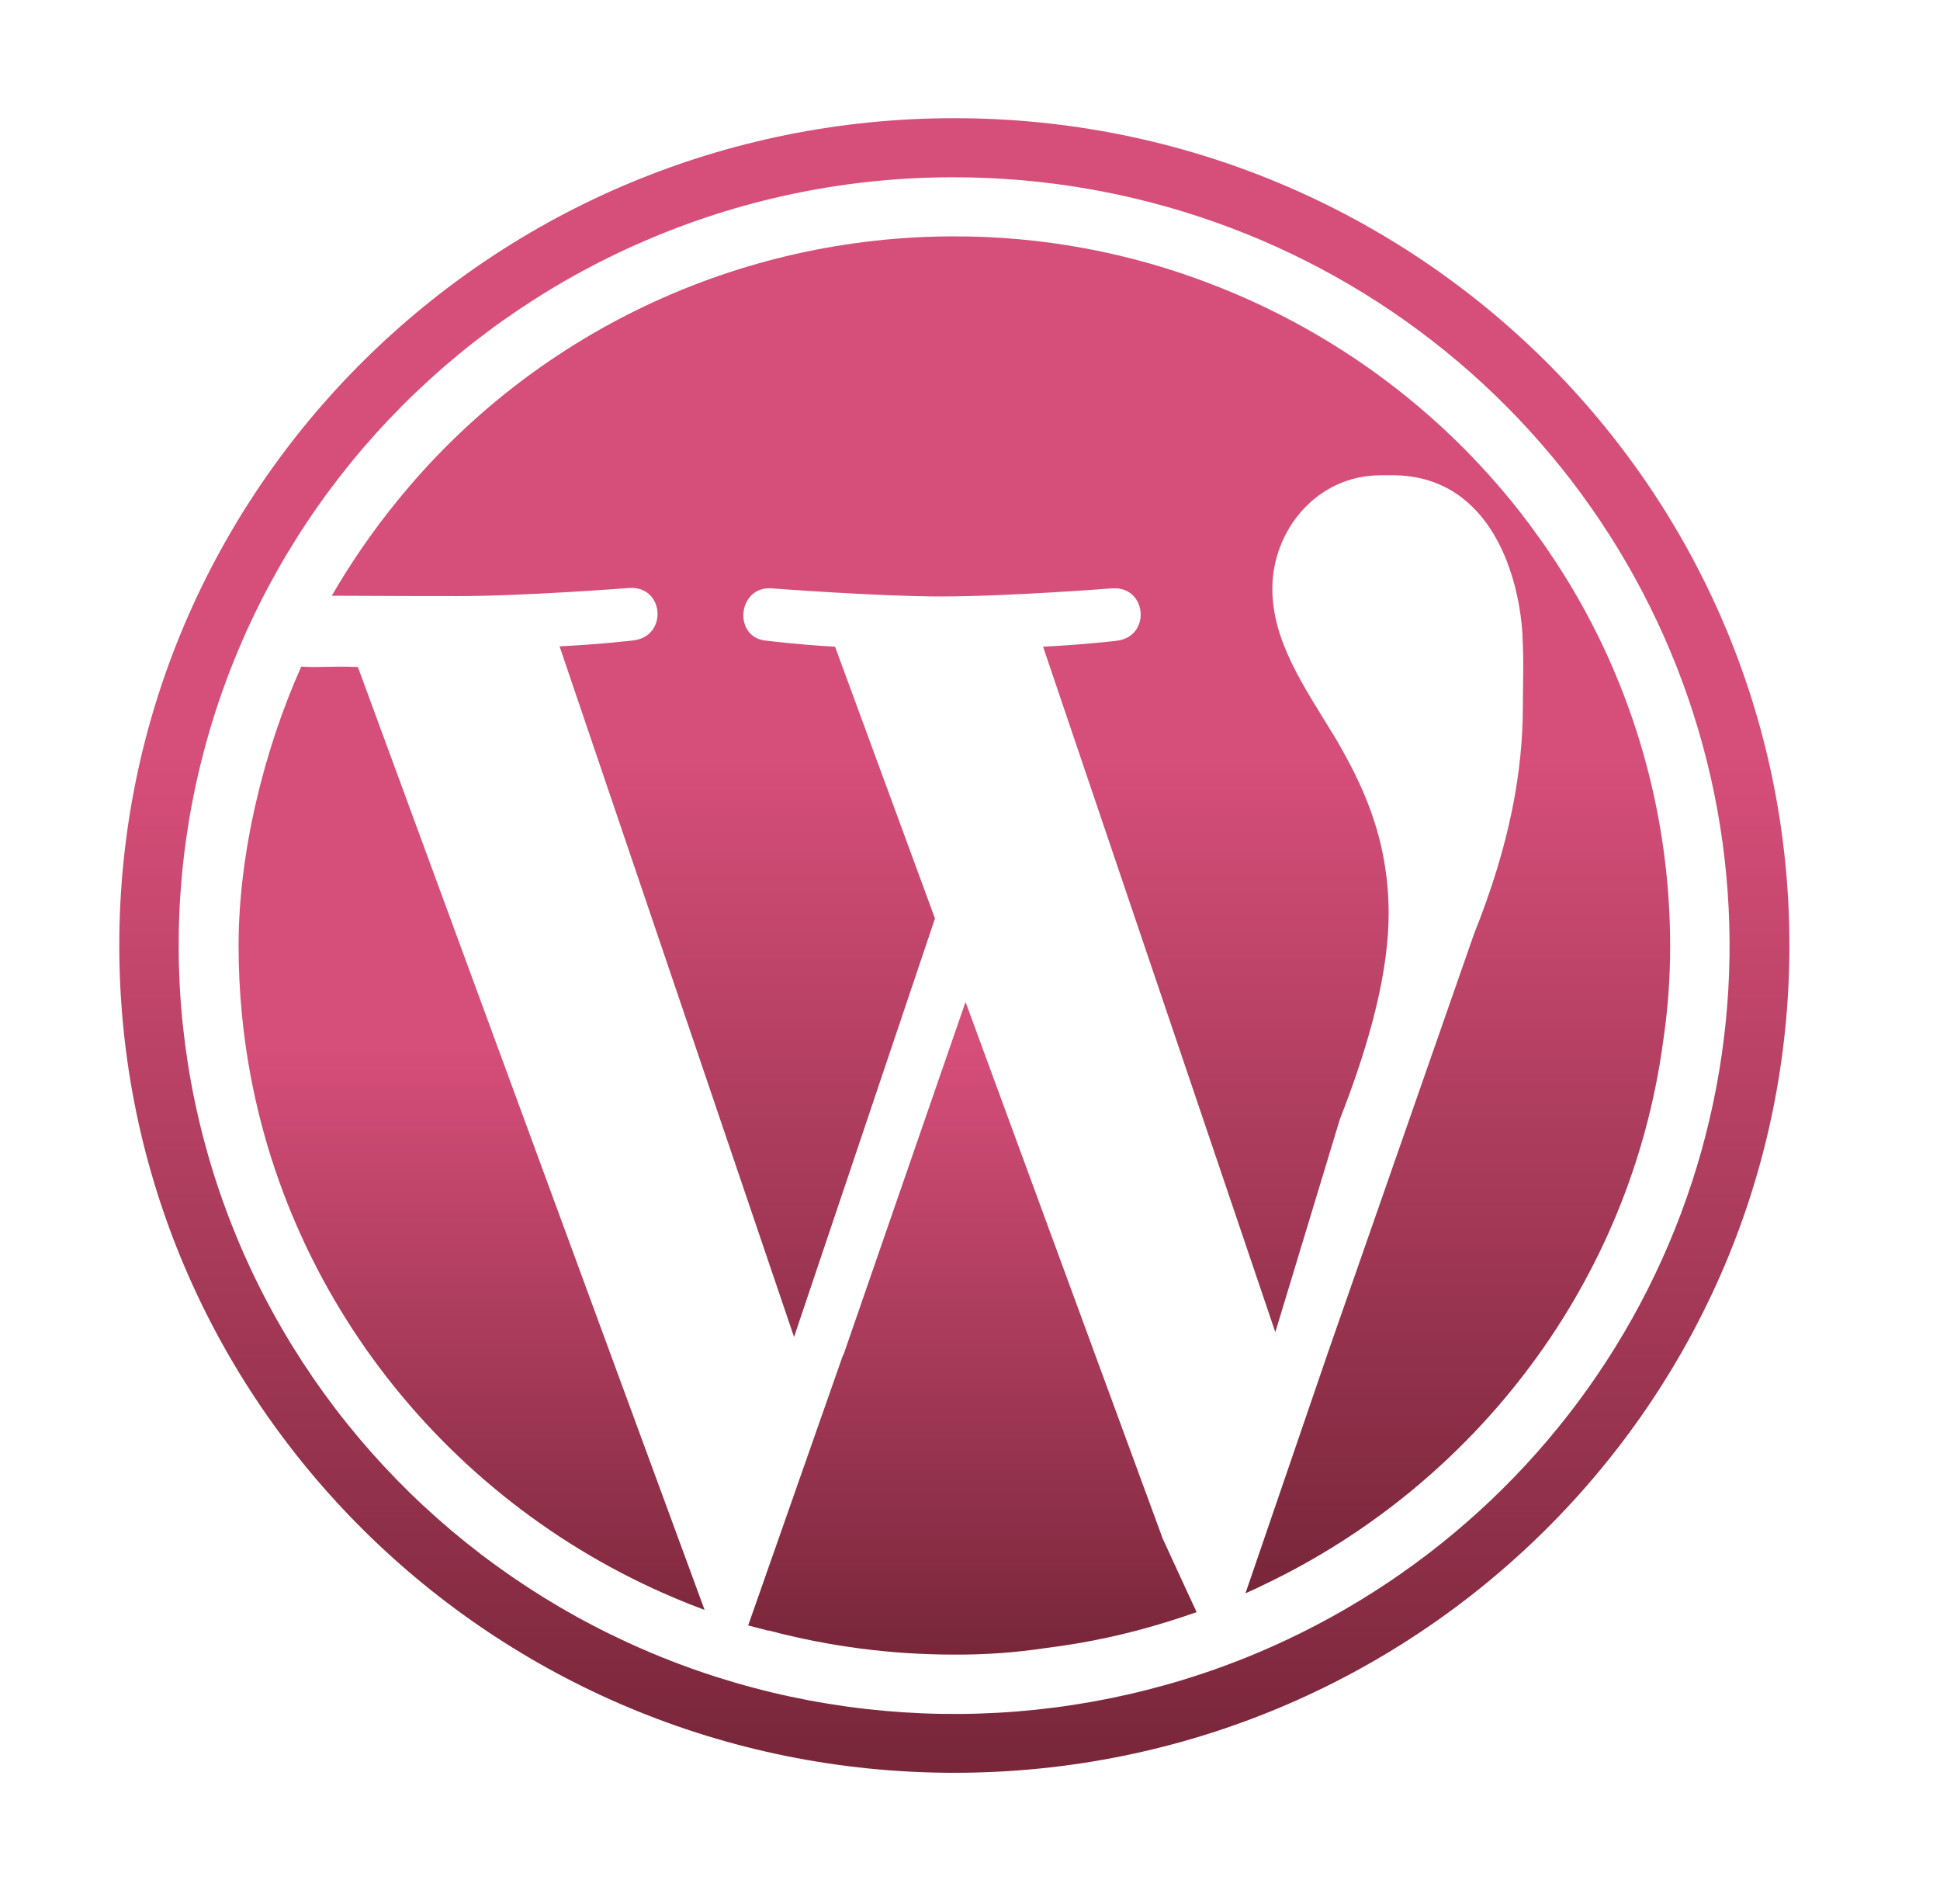
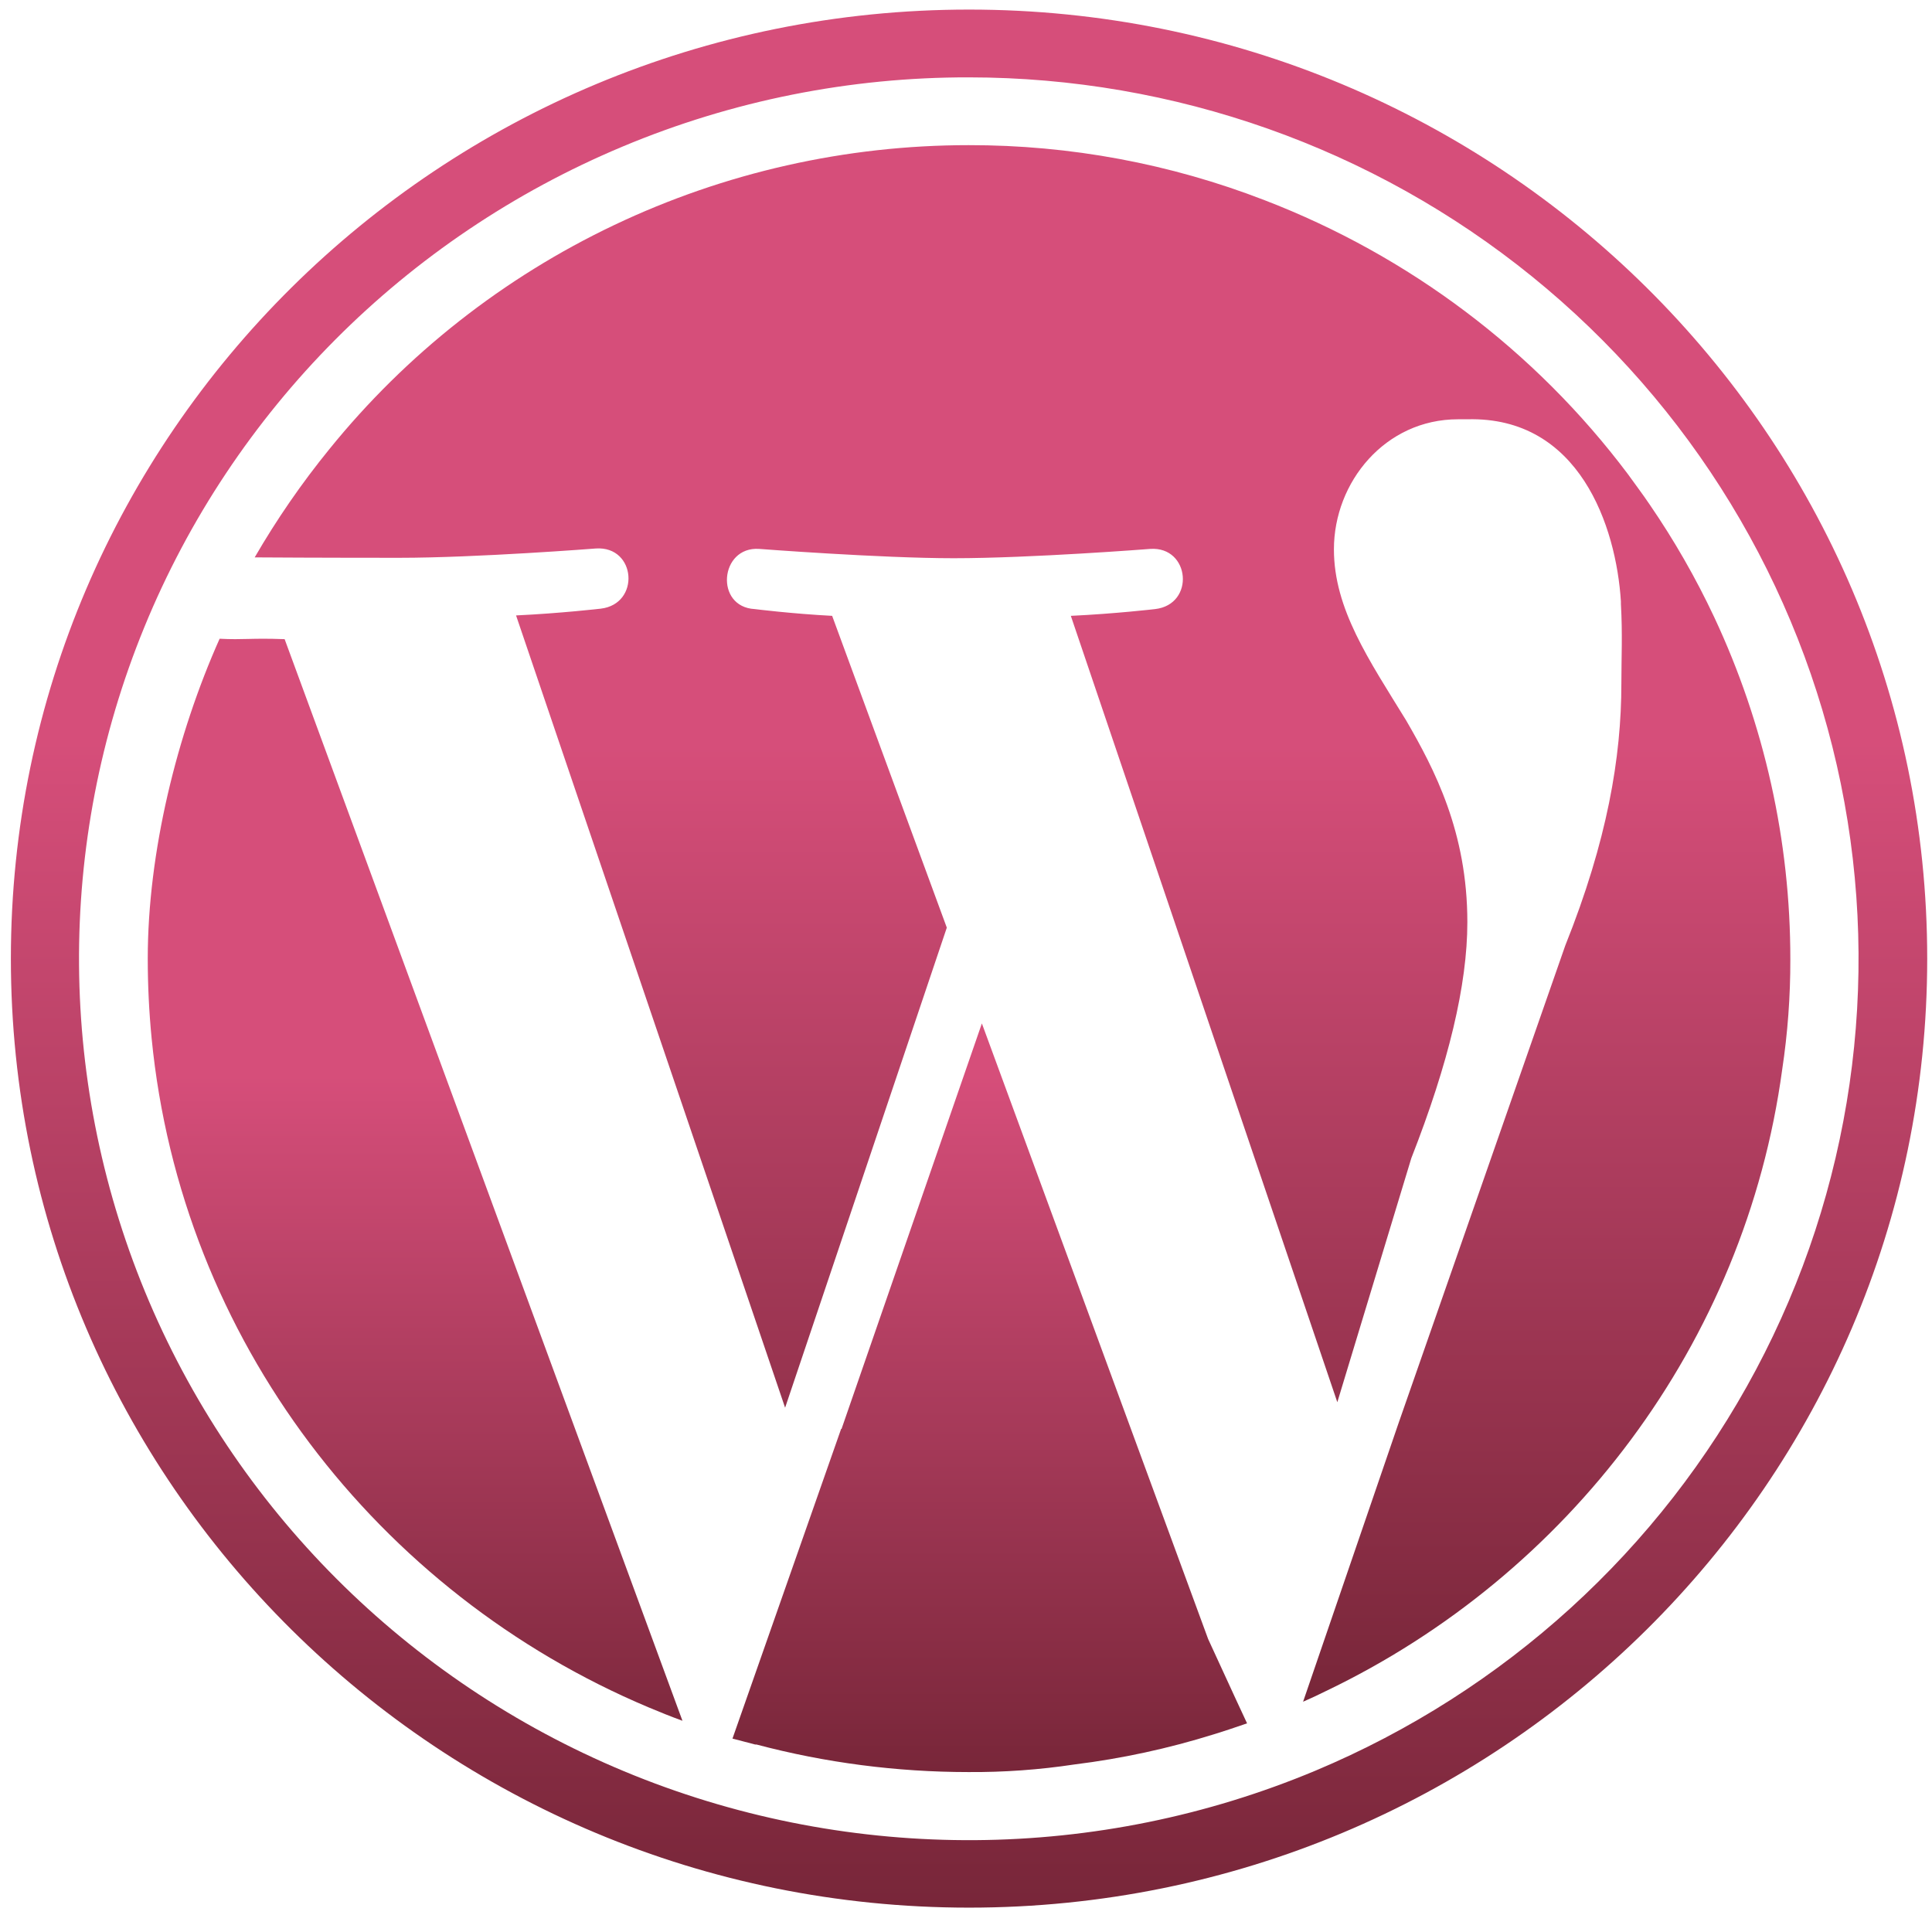
- <svg xmlns="http://www.w3.org/2000/svg" width="53" height="52" viewBox="0 0 53 52" fill="none">
-   <path d="M26.378 27.367L23.037 37.021H23.027L20.44 44.395C20.624 44.445 20.797 44.486 20.98 44.536H21.011C22.655 44.971 24.35 45.191 26.052 45.192C26.901 45.198 27.749 45.137 28.588 45.01C29.711 44.871 30.819 44.631 31.898 44.294C32.163 44.213 32.427 44.123 32.692 44.032C32.407 43.427 31.796 42.085 31.765 42.024L26.378 27.367ZM8.229 18.208C7.211 20.488 6.518 23.292 6.518 25.824C6.518 26.459 6.549 27.095 6.61 27.72C7.312 34.903 11.997 40.935 18.434 43.648C18.699 43.76 18.974 43.87 19.249 43.971L9.777 18.218C8.962 18.188 8.81 18.238 8.229 18.208Z" fill="url(#paint0_linear_90_339)" />
-   <path d="M43.814 17.693C43.375 16.759 42.861 15.862 42.276 15.01C42.113 14.768 41.929 14.526 41.756 14.284C39.55 11.35 36.553 9.092 33.11 7.767C30.864 6.897 28.474 6.452 26.062 6.456C23.141 6.456 20.257 7.106 17.624 8.358C14.99 9.61 12.674 11.431 10.847 13.689C10.184 14.502 9.589 15.365 9.064 16.271C10.51 16.281 12.303 16.281 12.507 16.281C14.35 16.281 17.191 16.059 17.191 16.059C18.149 15.999 18.251 17.381 17.303 17.492C17.303 17.492 16.346 17.603 15.287 17.653L21.693 36.517L25.543 25.087L22.813 17.663C21.856 17.613 20.97 17.502 20.97 17.502C20.012 17.451 20.135 16.009 21.072 16.069C21.072 16.069 23.974 16.291 25.706 16.291C27.549 16.291 30.39 16.069 30.39 16.069C31.338 16.009 31.46 17.391 30.503 17.502C30.503 17.502 29.555 17.613 28.496 17.663L34.841 36.386L36.603 30.575C37.489 28.316 37.937 26.449 37.937 24.956C37.937 22.808 37.153 21.315 36.481 20.155C35.595 18.712 34.76 17.502 34.76 16.079C34.76 14.476 35.982 12.982 37.713 12.982H37.937C40.605 12.912 41.481 15.535 41.593 17.32V17.381C41.634 18.107 41.604 18.642 41.604 19.277C41.604 21.032 41.267 23.02 40.269 25.511L36.297 36.89L34.026 43.517C34.21 43.437 34.383 43.356 34.566 43.265C40.341 40.501 44.547 34.993 45.433 28.467C45.564 27.599 45.629 26.722 45.627 25.844C45.63 23.029 45.011 20.247 43.814 17.693V17.693Z" fill="url(#paint1_linear_90_339)" />
-   <path d="M26.072 4.842C30.96 4.844 35.696 6.52 39.479 9.585C43.261 12.651 45.858 16.917 46.829 21.661C47.8 26.405 47.085 31.336 44.806 35.618C42.526 39.901 38.822 43.27 34.322 45.158C29.145 47.325 23.311 47.366 18.103 45.273C12.895 43.179 8.741 39.122 6.553 33.995C4.365 28.867 4.323 23.089 6.437 17.931C8.55 12.773 12.646 8.657 17.823 6.49C20.433 5.396 23.238 4.836 26.072 4.842M26.072 3.228C13.473 3.228 3.259 13.345 3.259 25.824C3.259 38.303 13.473 48.42 26.072 48.42C38.672 48.42 48.886 38.303 48.886 25.824C48.886 13.345 38.672 3.228 26.072 3.228Z" fill="url(#paint2_linear_90_339)" />
+ <svg xmlns="http://www.w3.org/2000/svg" width="46" height="46" viewBox="0 0 46 46" fill="none">
+   <path d="M23.378 24.367L20.037 34.021H20.027L17.44 41.395C17.624 41.445 17.797 41.486 17.98 41.536H18.011C19.655 41.971 21.35 42.191 23.052 42.192C23.901 42.198 24.749 42.137 25.588 42.01C26.711 41.871 27.819 41.631 28.898 41.294C29.163 41.213 29.427 41.123 29.692 41.032C29.407 40.427 28.796 39.085 28.765 39.024L23.378 24.367ZM5.229 15.208C4.211 17.488 3.518 20.292 3.518 22.824C3.518 23.459 3.549 24.095 3.61 24.72C4.312 31.903 8.997 37.935 15.434 40.648C15.699 40.76 15.974 40.87 16.249 40.971L6.777 15.218C5.962 15.188 5.81 15.238 5.229 15.208Z" fill="url(#paint0_linear_112_571)" />
+   <path d="M40.814 14.693C40.375 13.759 39.861 12.862 39.276 12.01C39.113 11.768 38.929 11.526 38.756 11.284C36.55 8.35 33.553 6.092 30.11 4.767C27.864 3.897 25.474 3.452 23.062 3.456C20.141 3.456 17.257 4.106 14.624 5.358C11.99 6.61 9.674 8.431 7.846 10.689C7.184 11.502 6.589 12.365 6.064 13.271C7.51 13.281 9.303 13.281 9.507 13.281C11.35 13.281 14.191 13.059 14.191 13.059C15.149 12.999 15.251 14.381 14.303 14.492C14.303 14.492 13.346 14.603 12.287 14.653L18.693 33.517L22.543 22.087L19.813 14.663C18.856 14.613 17.97 14.502 17.97 14.502C17.012 14.451 17.135 13.009 18.072 13.069C18.072 13.069 20.974 13.291 22.706 13.291C24.549 13.291 27.39 13.069 27.39 13.069C28.338 13.009 28.46 14.391 27.503 14.502C27.503 14.502 26.555 14.613 25.496 14.663L31.841 33.386L33.603 27.575C34.489 25.316 34.937 23.449 34.937 21.956C34.937 19.808 34.153 18.315 33.481 17.155C32.595 15.712 31.76 14.502 31.76 13.079C31.76 11.476 32.982 9.983 34.713 9.983H34.937C37.605 9.912 38.481 12.535 38.593 14.32V14.381C38.634 15.107 38.604 15.642 38.604 16.277C38.604 18.032 38.267 20.02 37.269 22.511L33.297 33.89L31.026 40.517C31.21 40.437 31.383 40.356 31.566 40.265C37.341 37.501 41.547 31.993 42.433 25.467C42.564 24.599 42.629 23.722 42.627 22.844C42.63 20.029 42.011 17.247 40.814 14.693V14.693Z" fill="url(#paint1_linear_112_571)" />
+   <path d="M23.072 1.842C27.96 1.844 32.696 3.52 36.479 6.585C40.261 9.651 42.858 13.917 43.829 18.661C44.8 23.405 44.085 28.336 41.806 32.618C39.526 36.901 35.822 40.27 31.322 42.158C26.145 44.325 20.311 44.366 15.103 42.273C9.895 40.179 5.741 36.122 3.553 30.995C1.365 25.867 1.323 20.089 3.437 14.931C5.55 9.773 9.646 5.657 14.823 3.49C17.433 2.396 20.238 1.836 23.072 1.842M23.072 0.228C10.473 0.228 0.259 10.345 0.259 22.824C0.259 35.303 10.473 45.42 23.072 45.42C35.672 45.42 45.886 35.303 45.886 22.824C45.886 10.345 35.672 0.228 23.072 0.228Z" fill="url(#paint2_linear_112_571)" />
  <defs>
-     <linearGradient id="paint0_linear_90_339" x1="19.605" y1="18.208" x2="19.605" y2="45.192" gradientUnits="userSpaceOnUse">
+     <linearGradient id="paint0_linear_112_571" x1="16.605" y1="15.208" x2="16.605" y2="42.192" gradientUnits="userSpaceOnUse">
      <stop offset="0.385" stop-color="#D64E7A" />
      <stop offset="1" stop-color="#782639" />
    </linearGradient>
-     <linearGradient id="paint1_linear_90_339" x1="27.345" y1="6.456" x2="27.345" y2="43.517" gradientUnits="userSpaceOnUse">
+     <linearGradient id="paint1_linear_112_571" x1="24.345" y1="3.456" x2="24.345" y2="40.517" gradientUnits="userSpaceOnUse">
      <stop offset="0.385" stop-color="#D64E7A" />
      <stop offset="1" stop-color="#782639" />
    </linearGradient>
-     <linearGradient id="paint2_linear_90_339" x1="26.072" y1="3.228" x2="26.072" y2="48.42" gradientUnits="userSpaceOnUse">
+     <linearGradient id="paint2_linear_112_571" x1="23.072" y1="0.228" x2="23.072" y2="45.42" gradientUnits="userSpaceOnUse">
      <stop offset="0.385" stop-color="#D64E7A" />
      <stop offset="1" stop-color="#782639" />
    </linearGradient>
  </defs>
</svg>
